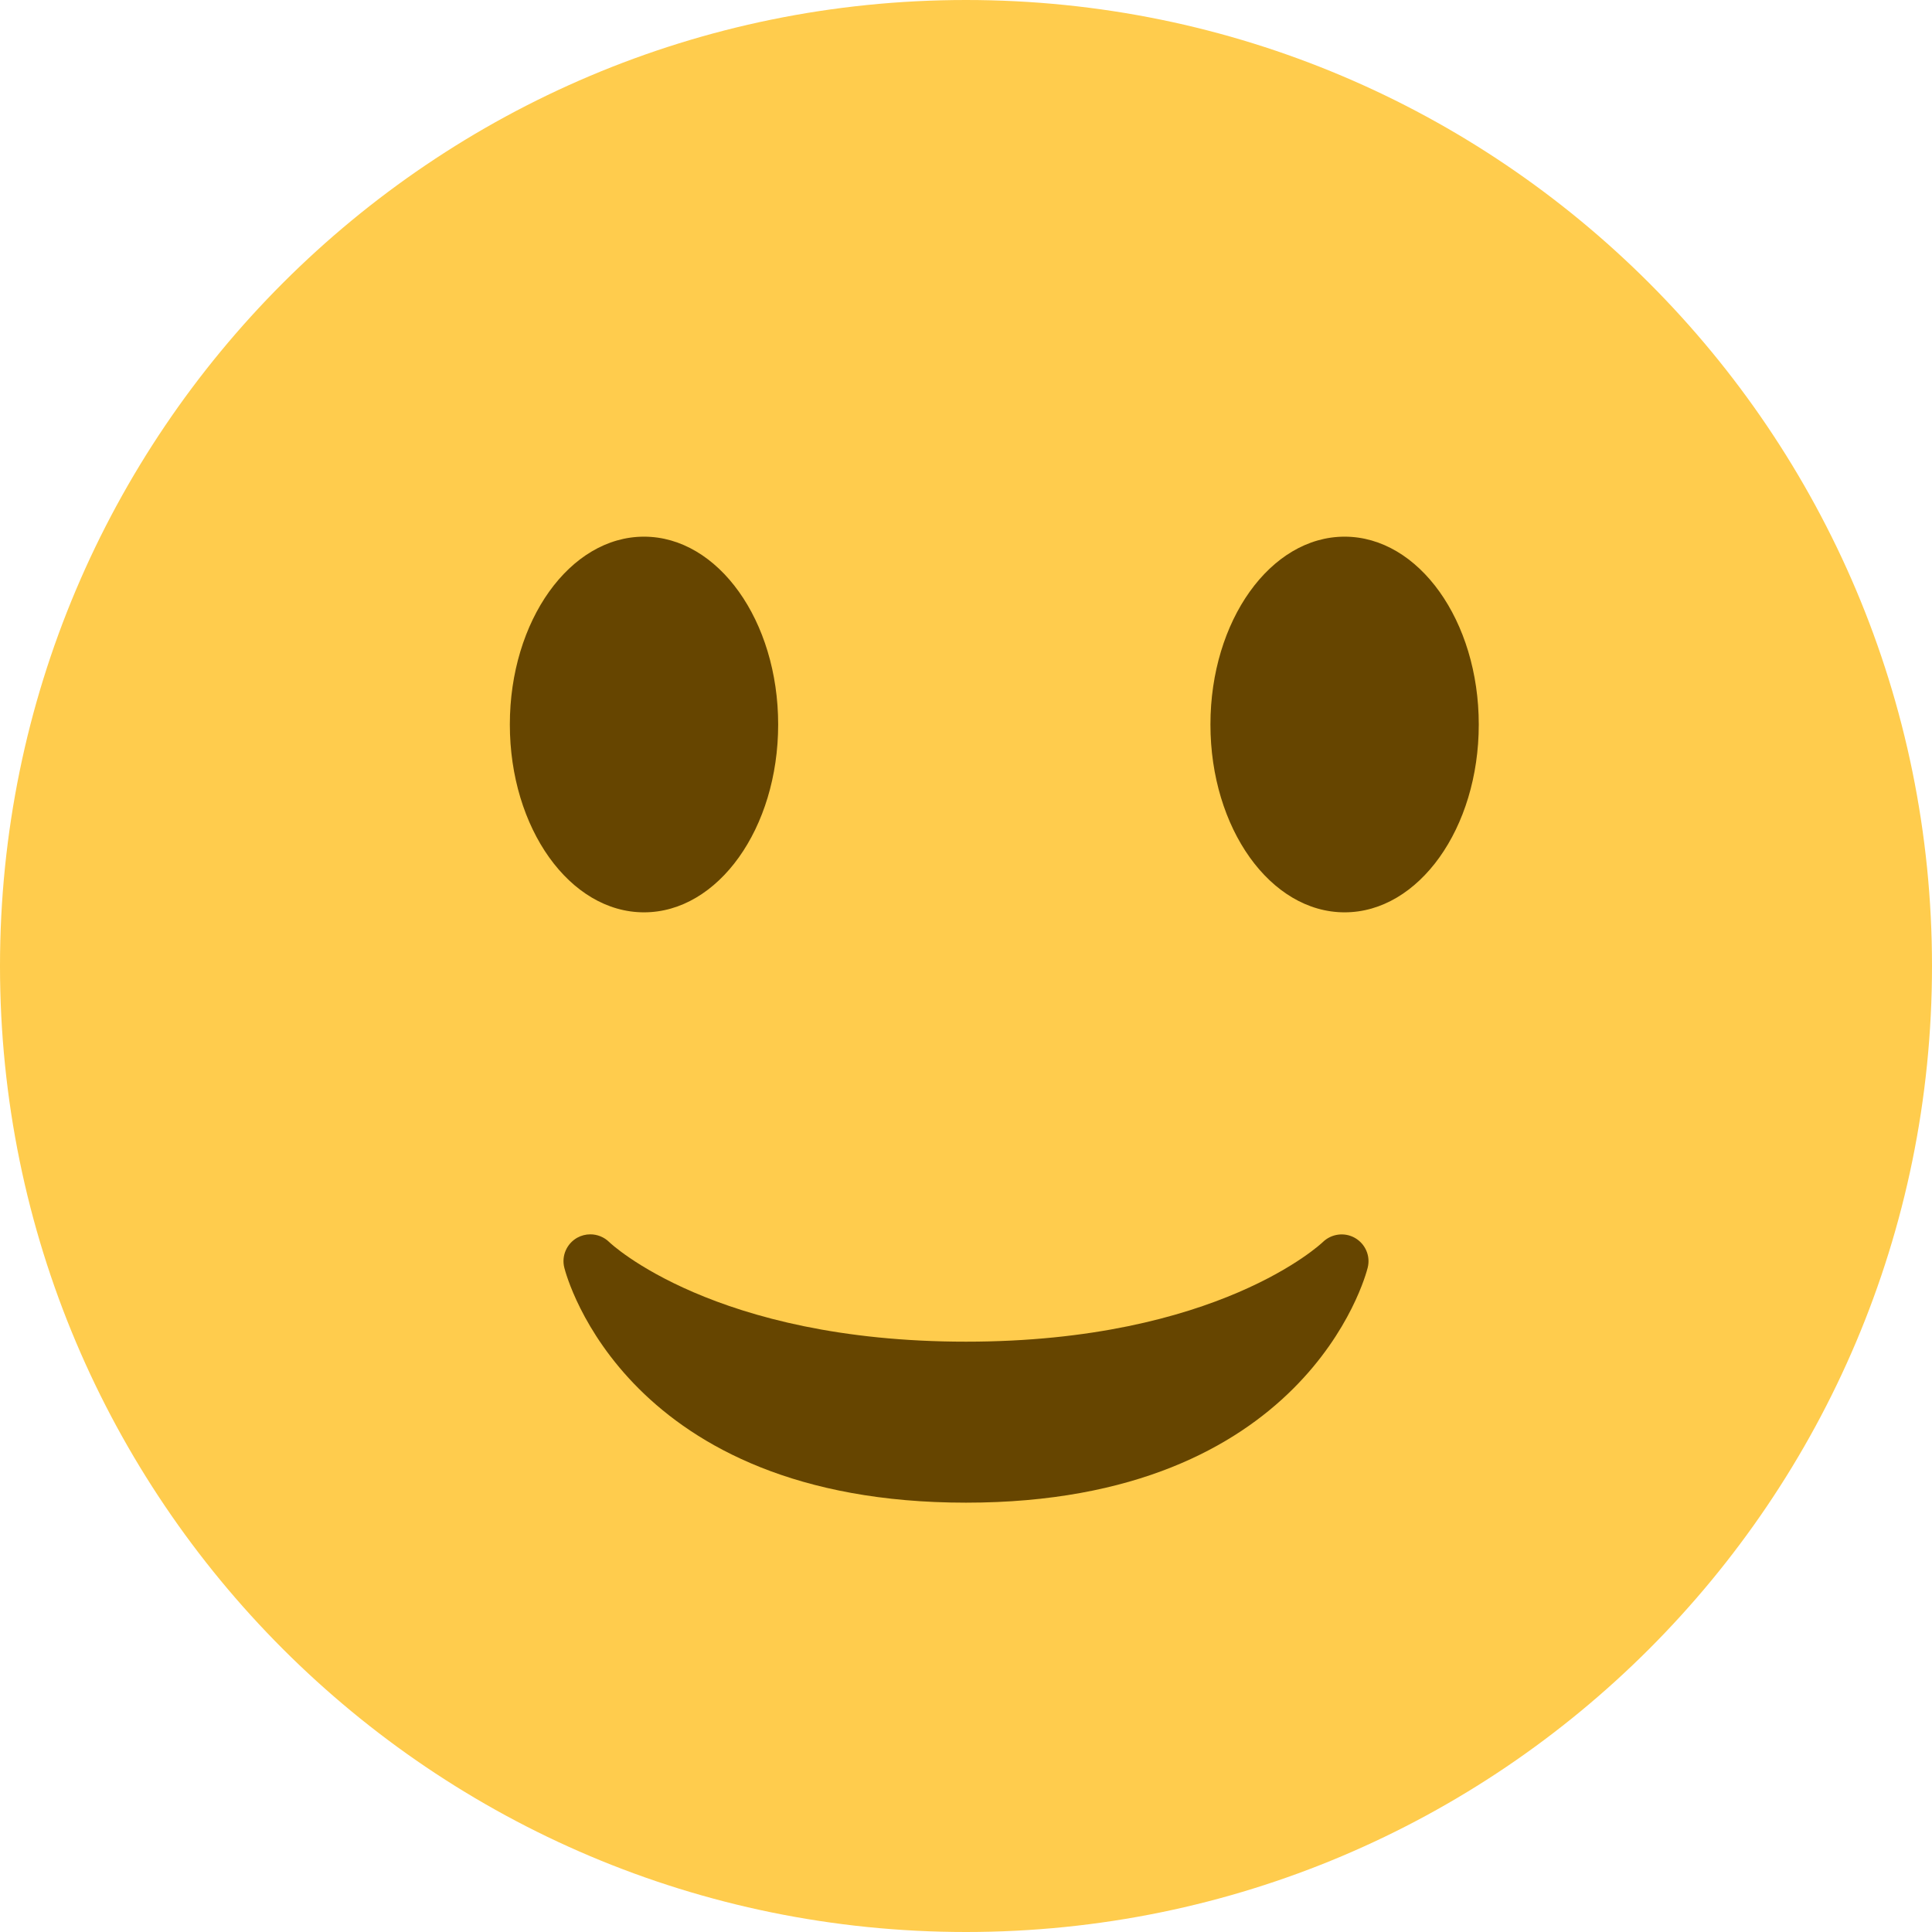
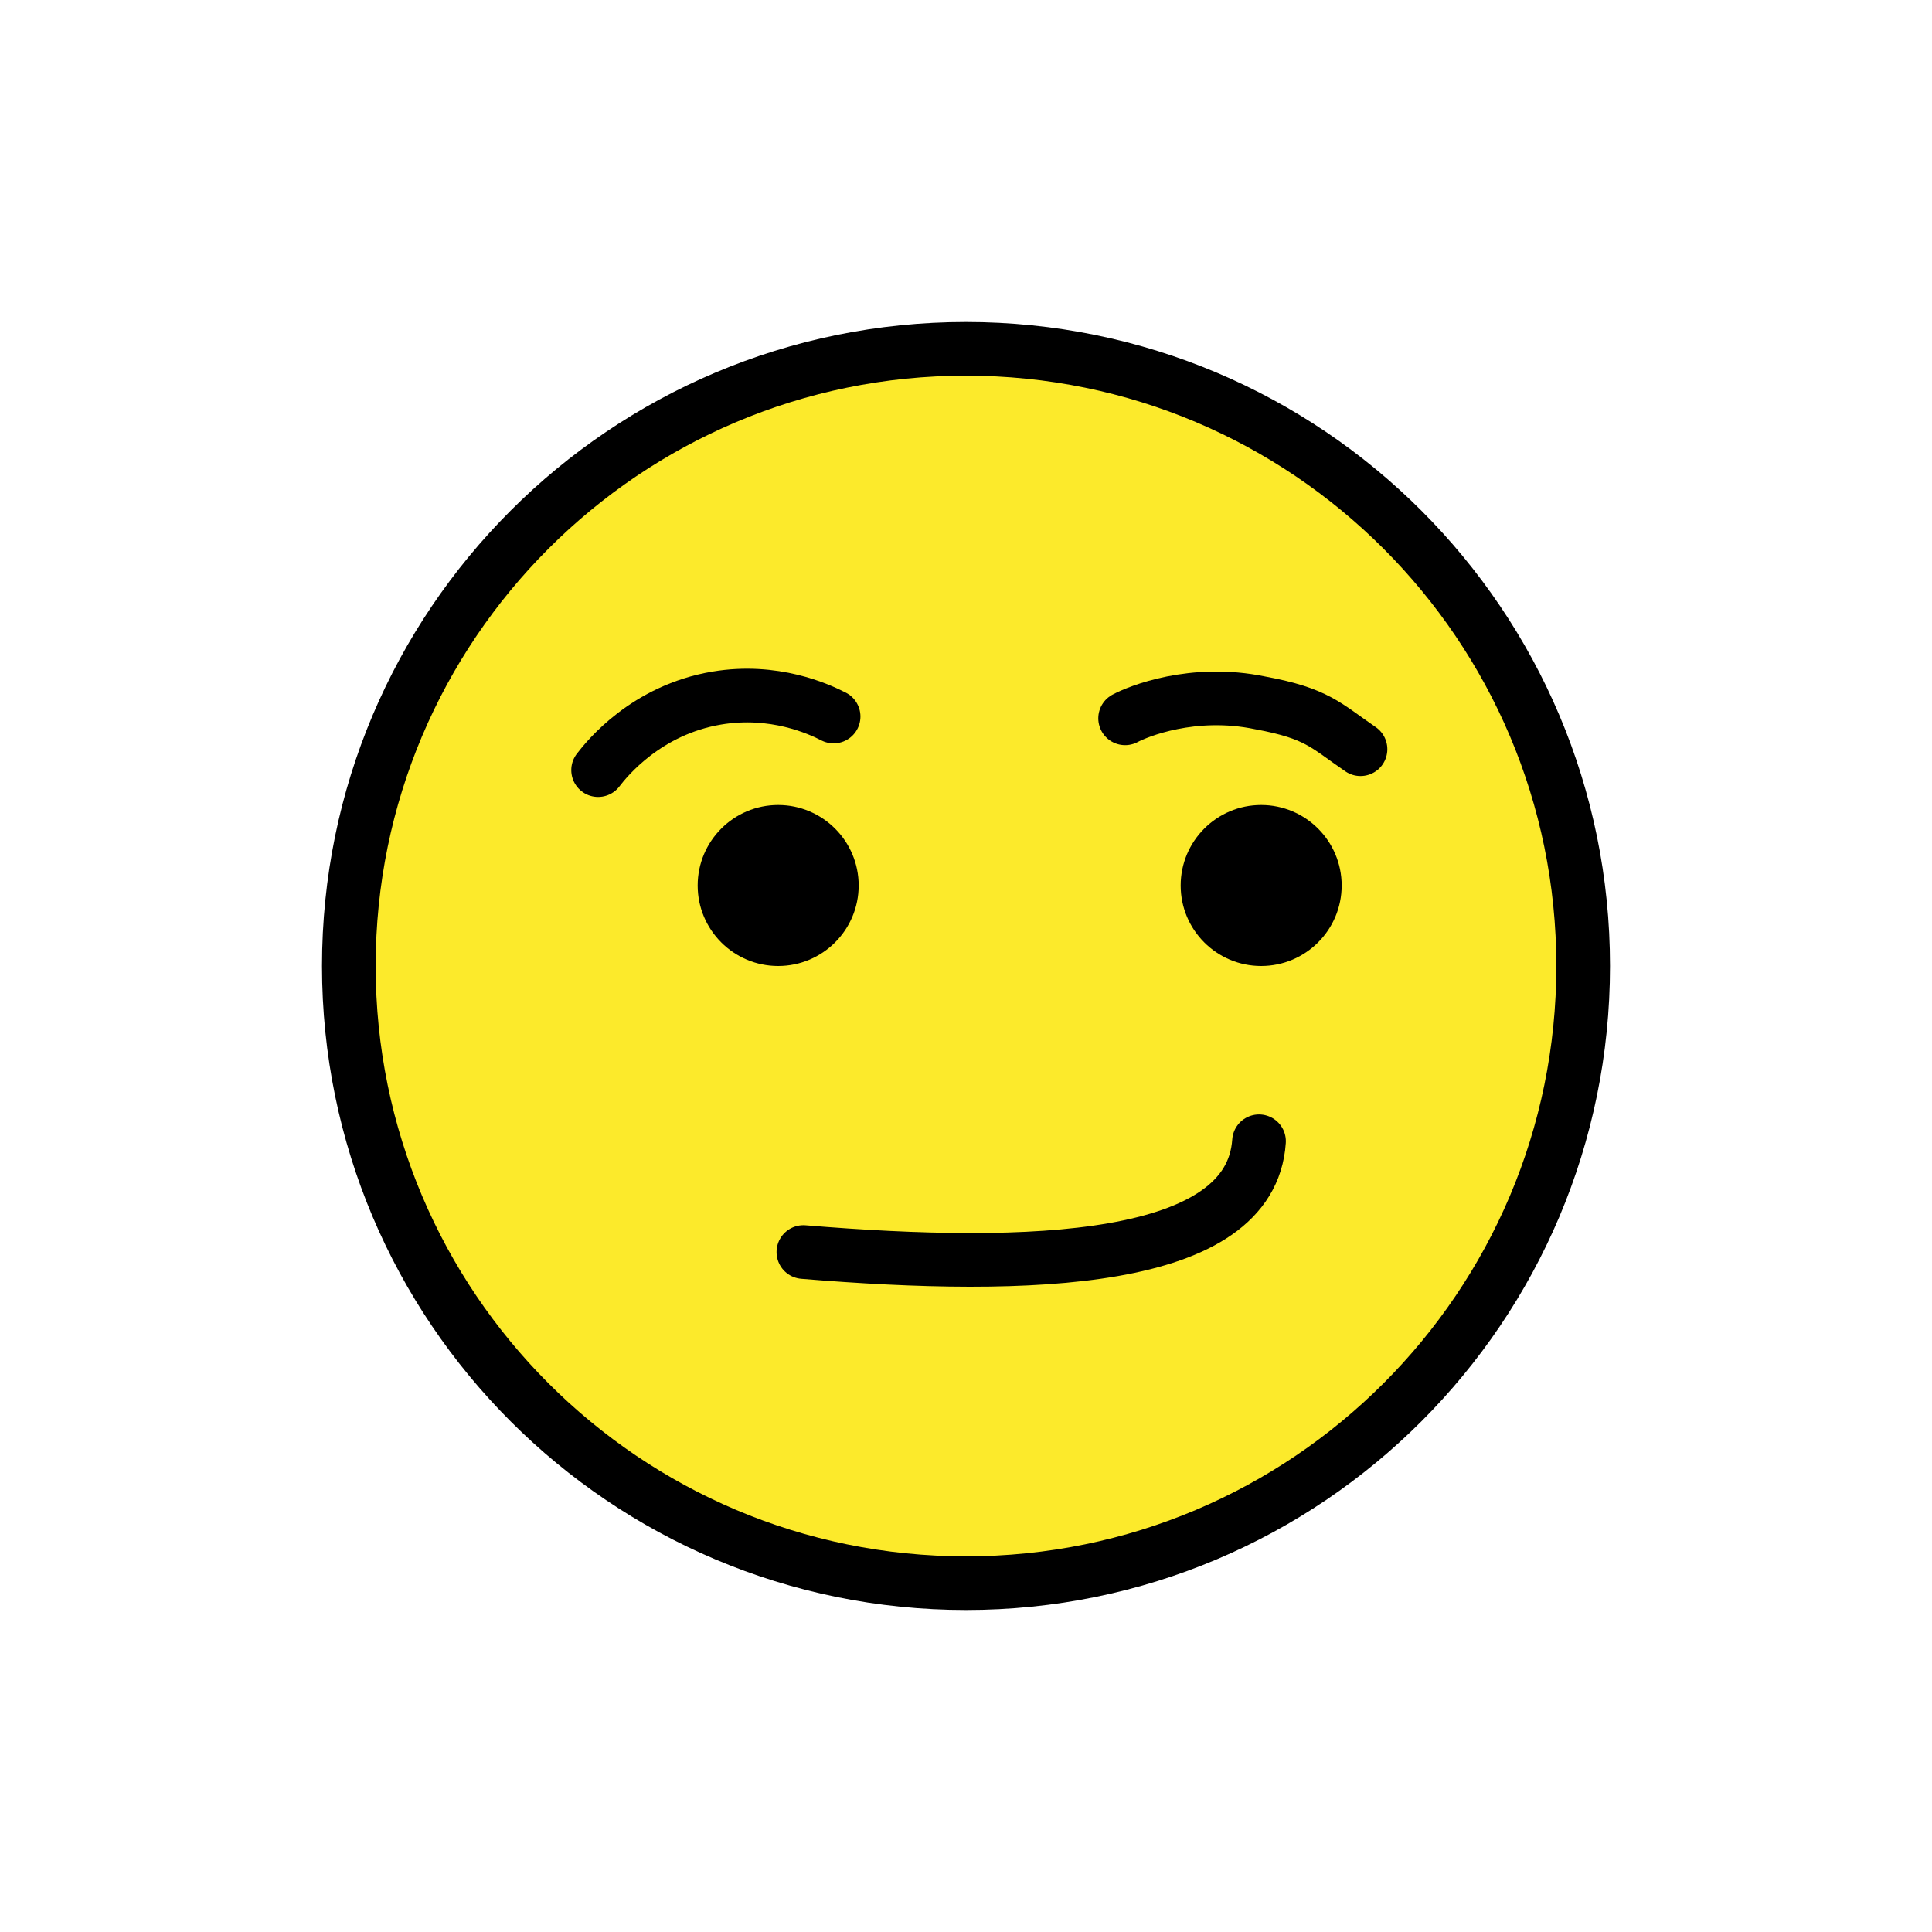
- <svg xmlns="http://www.w3.org/2000/svg" version="1.1" id="Capa_1" x="0px" y="0px" viewBox="0 0 512 512" style="enable-background:new 0 0 512 512;" xml:space="preserve">
-   <g transform="matrix(1.25 0 0 -1.25 0 45)">
-     <g>
-       <g>
-         <path style="fill:#FFCC4D;" d="M409.6-168.8c0-113.106-91.694-204.8-204.8-204.8S0-281.906,0-168.8S91.694,36,204.8,36     S409.6-55.694,409.6-168.8" />
-         <path style="fill:#664500;" d="M119.637-232.755c0.512-2.037,13.289-49.823,85.163-49.823c71.885,0,84.662,47.787,85.163,49.823     c0.626,2.469-0.489,5.029-2.697,6.303c-2.219,1.263-4.995,0.887-6.815-0.876c-0.216-0.216-22.232-21.117-75.651-21.117     c-53.407,0-75.435,20.901-75.639,21.117c-1.092,1.07-2.549,1.638-4.005,1.638c-0.956,0-1.923-0.239-2.799-0.728     C120.127-227.691,119.012-230.274,119.637-232.755" />
-         <path id="SVGCleanerId_0" style="fill:#664500;" d="M164.978-117.6c0-22.005-12.732-39.822-28.444-39.822     s-28.444,17.818-28.444,39.822c0,21.993,12.732,39.822,28.444,39.822S164.978-95.607,164.978-117.6" />
-         <g transform="translate(12)">
-           <path id="SVGCleanerId_0_1_" style="fill:#664500;" d="M301.511-117.6c0-22.005-12.732-39.822-28.444-39.822      s-28.444,17.818-28.444,39.822c0,21.993,12.732,39.822,28.444,39.822S301.511-95.607,301.511-117.6" />
-         </g>
-       </g>
-     </g>
+ <svg xmlns="http://www.w3.org/2000/svg" id="emoji" viewBox="0 0 72 72">
+   <g id="color">
+     <path fill="#FCEA2B" d="M36,13c-12.682,0-23,10.318-23,23c0,12.682,10.318,23,23,23c12.682,0,23-10.318,23-23 C59,23.318,48.682,13,36,13z" />
  </g>
-   <g>
- </g>
-   <g>
- </g>
-   <g>
- </g>
-   <g>
- </g>
-   <g>
- </g>
-   <g>
- </g>
-   <g>
- </g>
-   <g>
- </g>
-   <g>
- </g>
-   <g>
- </g>
-   <g>
- </g>
-   <g>
- </g>
-   <g>
- </g>
-   <g>
- </g>
-   <g>
- </g>
+   <g id="hair" />
+   <g id="skin" />
+   <g id="skin-shadow" />
+   <g id="line">
+     <circle cx="36" cy="36" r="23" fill="none" stroke="#000000" stroke-width="2" />
+     <path fill="none" stroke="#000000" stroke-linecap="round" stroke-linejoin="round" stroke-miterlimit="10" stroke-width="2" d="M29.94,46.66c8.505,0.703,16.67,0.427,16.98-4.128" />
+     <path fill="none" stroke="#000000" stroke-linecap="round" stroke-linejoin="round" stroke-miterlimit="10" stroke-width="2" d="M41.93,26.77c0.467-0.25,2.52-1.1,5.042-0.574c2.118,0.392,2.421,0.828,3.73,1.725" />
+     <path fill="none" stroke="#000000" stroke-linecap="round" stroke-linejoin="round" stroke-miterlimit="10" stroke-width="2" d="M22.29,28.7c0.327-0.427,1.792-2.245,4.424-2.685c2.135-0.357,3.794,0.402,4.352,0.688" />
+     <path d="M32,33c0,1.657-1.345,3-3,3c-1.655,0-3-1.343-3-3c0-1.655,1.345-3,3-3C30.655,30,32,31.345,32,33" />
+     <path d="M50,33c0,1.657-1.345,3-3,3s-3-1.343-3-3c0-1.655,1.345-3,3-3S50,31.345,50,33" />
+   </g>
</svg>
